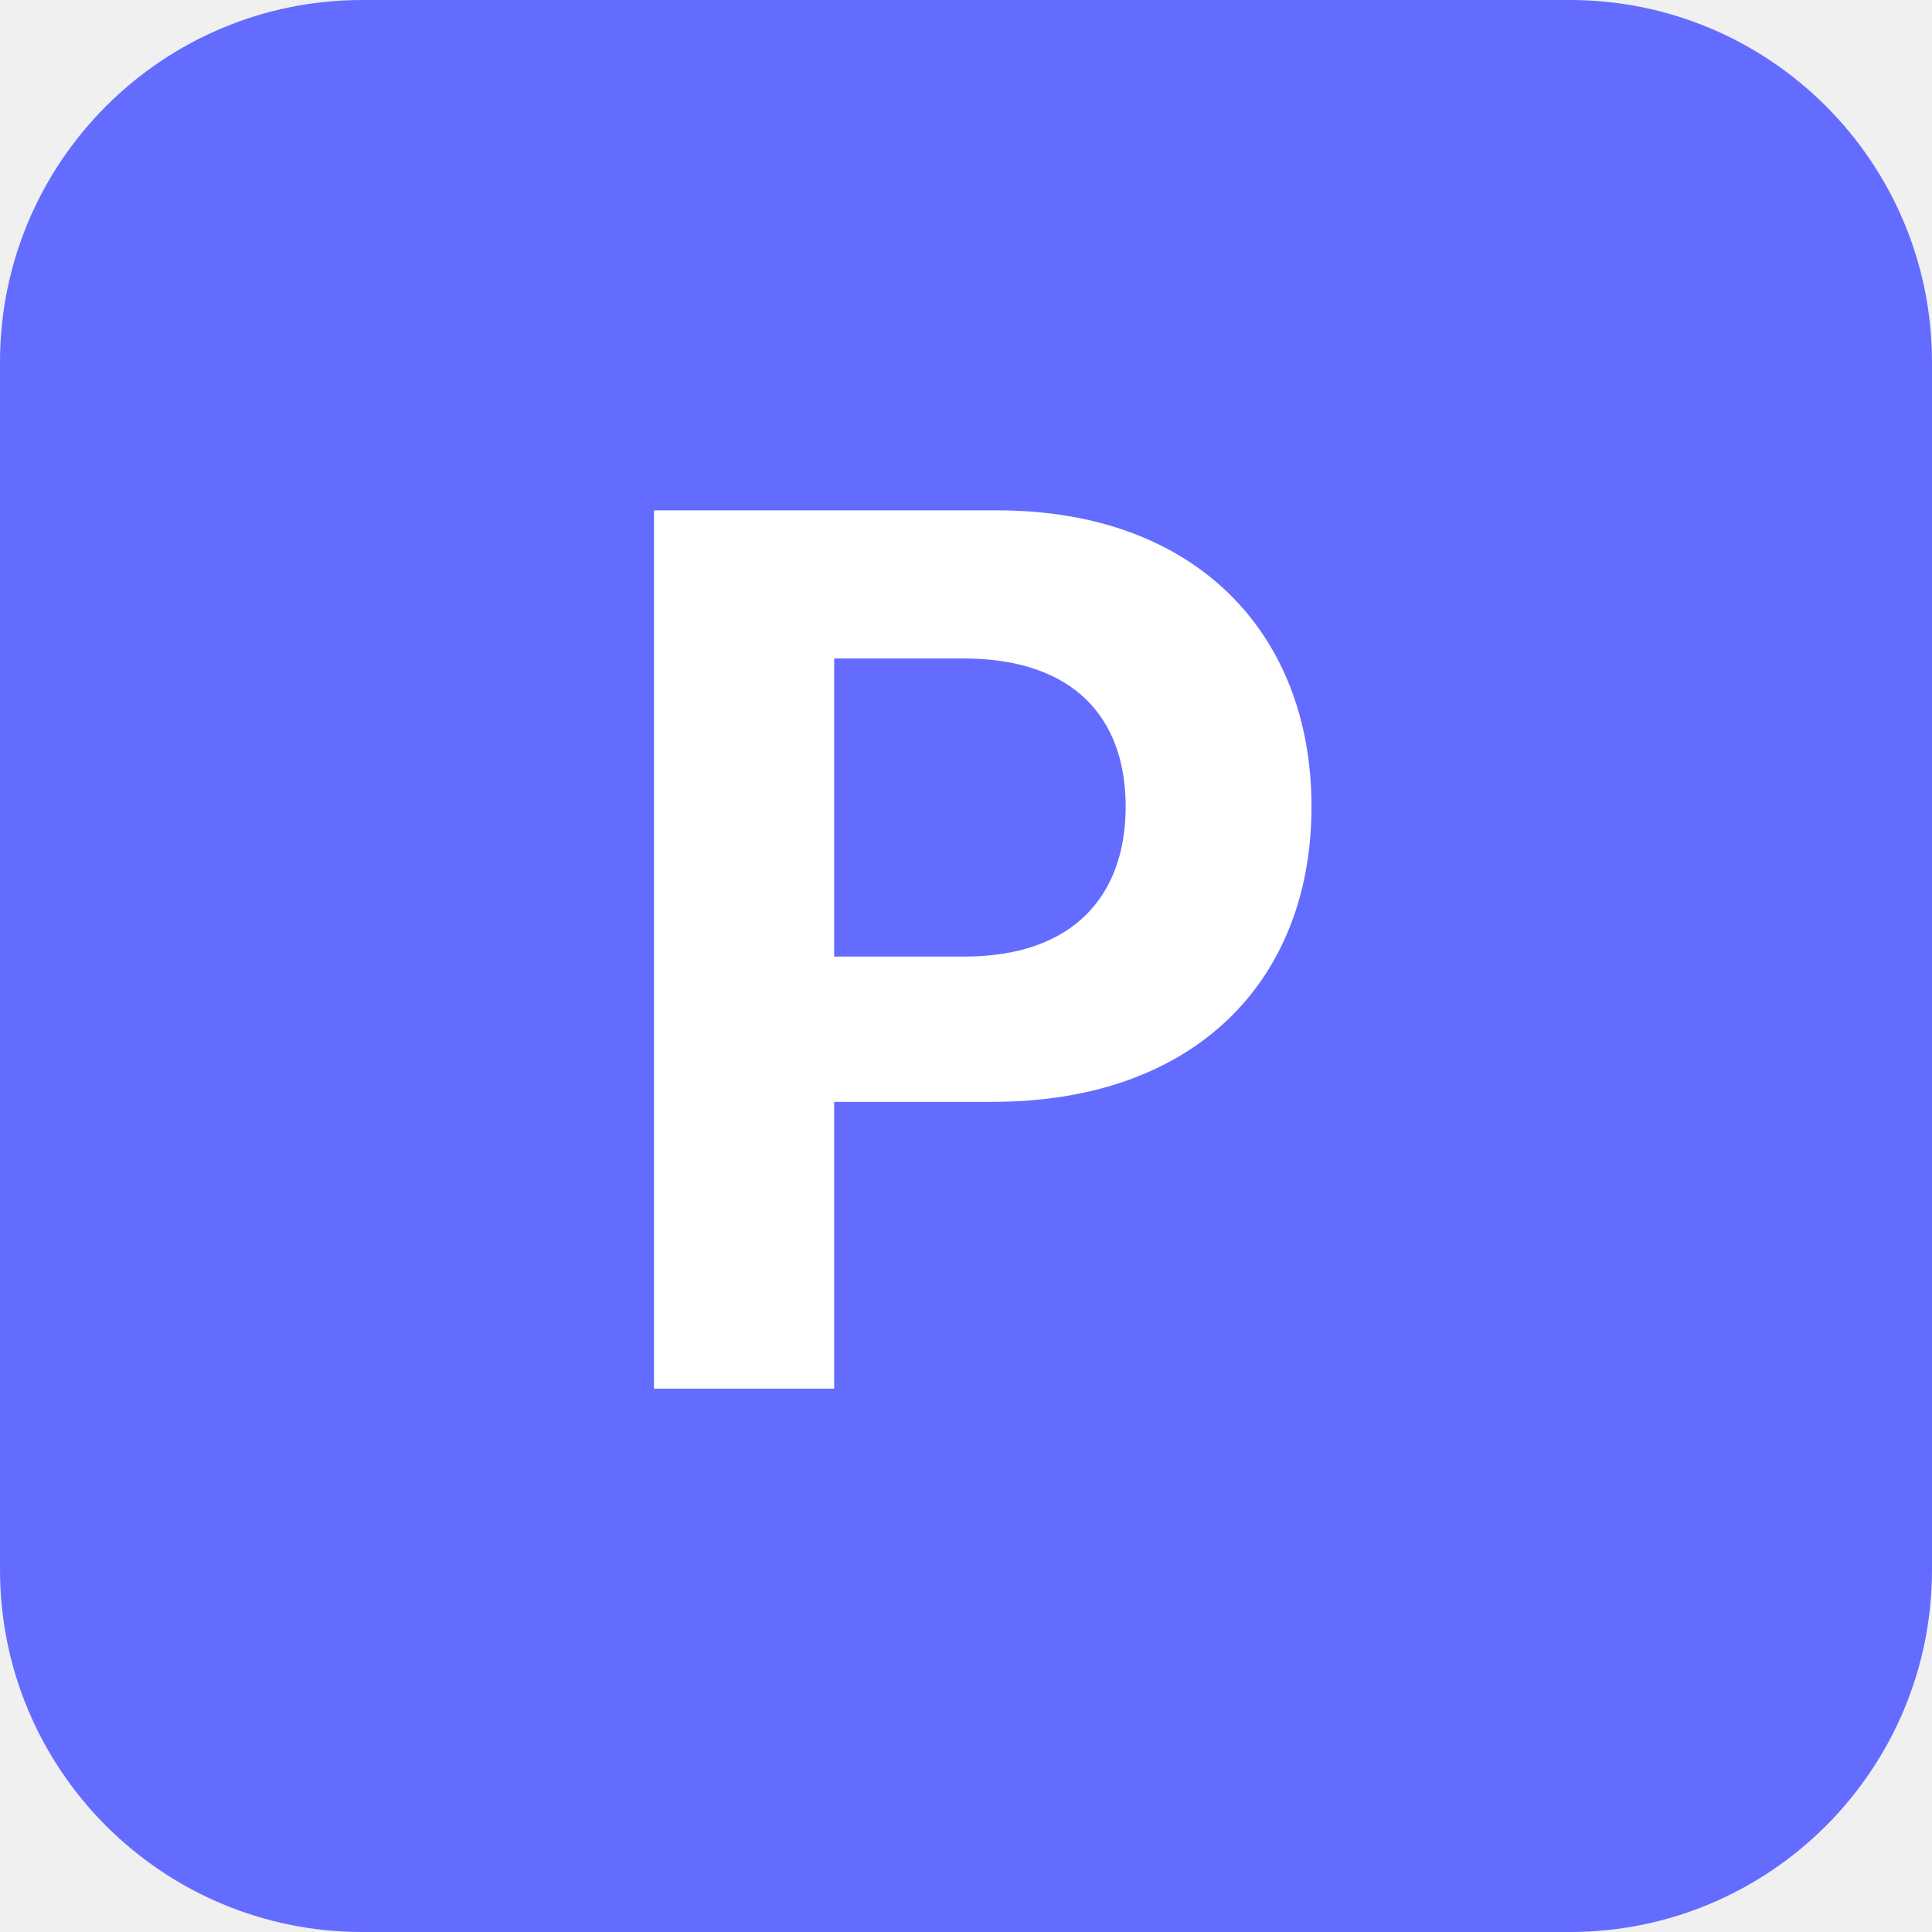
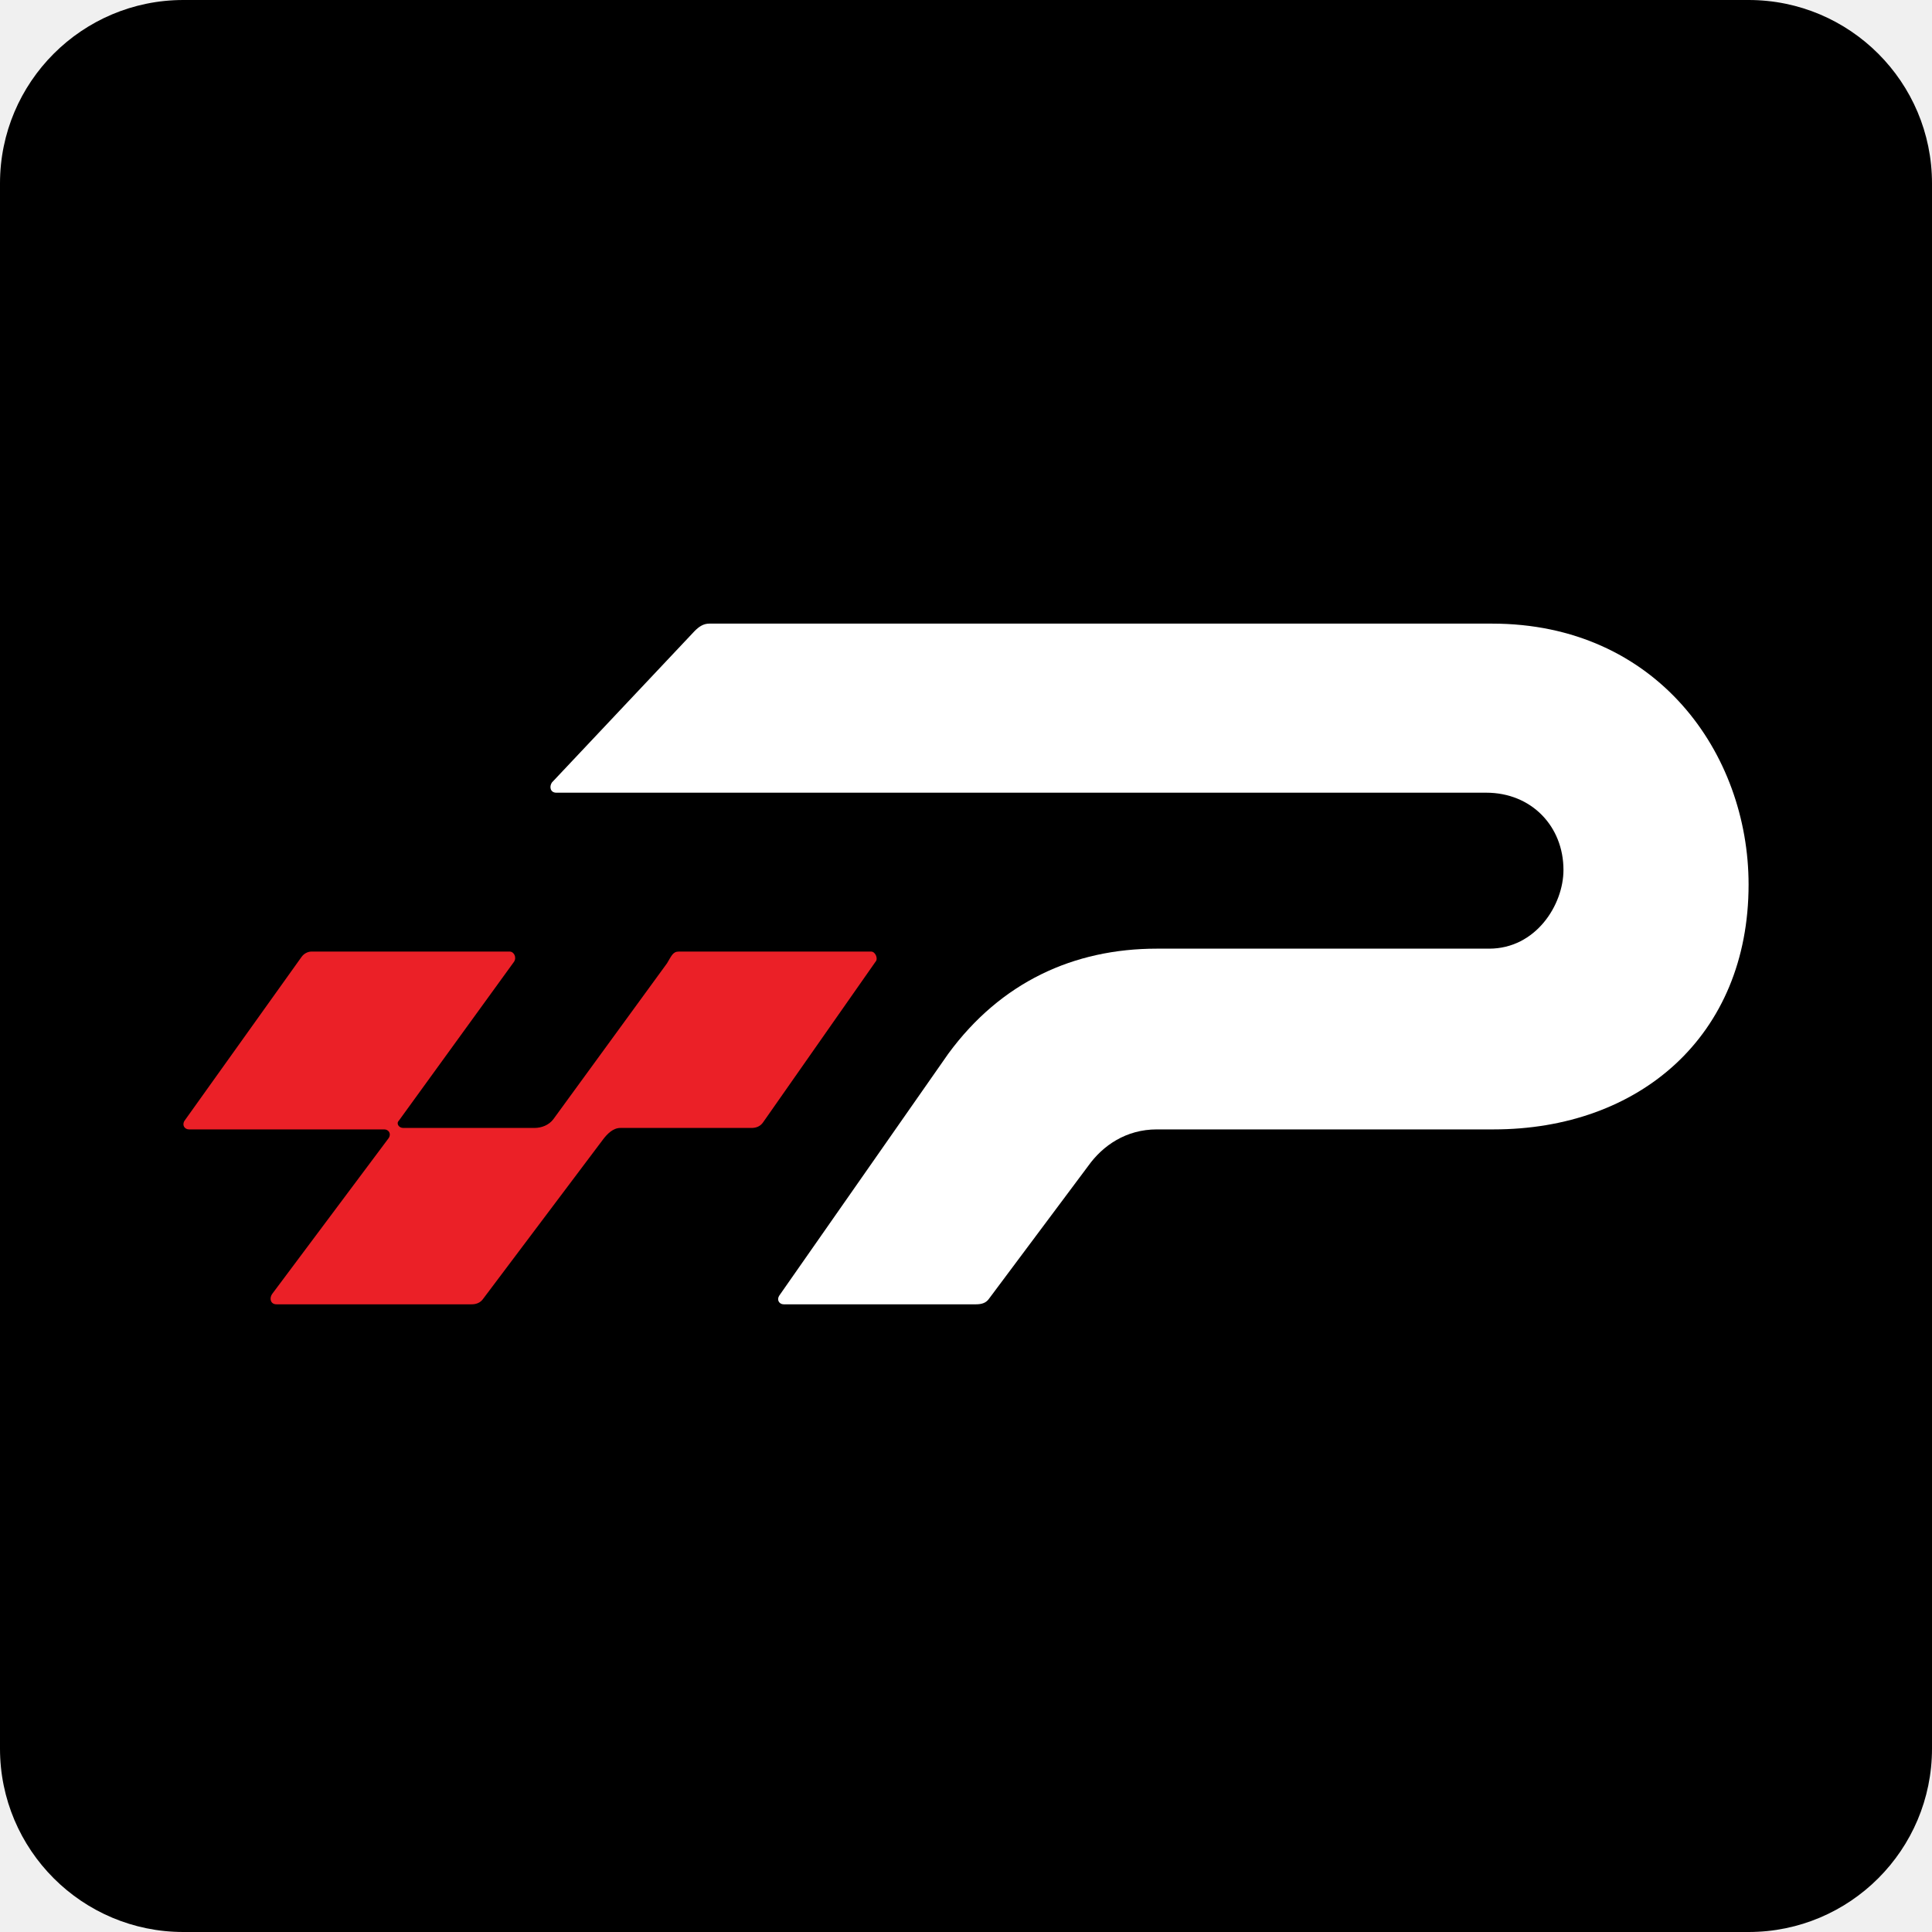
- <svg xmlns="http://www.w3.org/2000/svg" width="32" height="32" viewBox="0 0 32 32">
-   <rect width="32" height="32" rx="6" fill="#646cff" />
-   <text x="16" y="23" font-family="Inter, sans-serif" font-size="20" font-weight="700" fill="#ffffff" text-anchor="middle">P</text>
+ <svg xmlns="http://www.w3.org/2000/svg" width="158" height="158" viewBox="0 0 158 158" fill="none">
+   <rect width="158" height="158" rx="15" fill="black" />
+   <path d="M58.009 51C57.532 51 57.175 51.238 56.817 51.596L45.135 63.993C44.897 64.351 45.016 64.827 45.493 64.827H121.544C125.239 64.827 127.861 67.569 127.861 71.145C127.861 74.006 125.597 77.582 121.782 77.582H94.604C87.809 77.582 81.849 80.324 77.558 86.165L63.731 105.952C63.492 106.31 63.731 106.667 64.088 106.667H79.823C80.3 106.667 80.657 106.548 80.896 106.191L89.001 95.343C90.194 93.674 92.101 92.363 94.604 92.363H122.14C134.06 92.363 143 84.734 143 72.337C143 61.609 135.49 51 122.02 51H58.009Z" fill="white" />
+   <path d="M54.552 78.774L45.254 91.529C44.897 92.005 44.3 92.244 43.705 92.244H32.976C32.619 92.244 32.38 91.886 32.619 91.648L42.036 78.655C42.274 78.297 42.036 77.82 41.678 77.82H25.467C25.228 77.82 24.87 77.94 24.632 78.297L15.096 91.648C14.858 92.006 15.096 92.363 15.454 92.363H31.427C31.784 92.363 32.023 92.721 31.784 93.078L22.248 105.833C22.01 106.191 22.129 106.667 22.606 106.667H38.579C38.936 106.667 39.294 106.548 39.532 106.191L49.307 93.198C49.665 92.721 50.141 92.244 50.737 92.244H61.466C61.823 92.244 62.181 92.125 62.419 91.767L71.598 78.655C71.836 78.416 71.598 77.82 71.24 77.82H55.505C55.029 77.82 54.91 78.178 54.552 78.774Z" fill="#EB2027" />
</svg>
